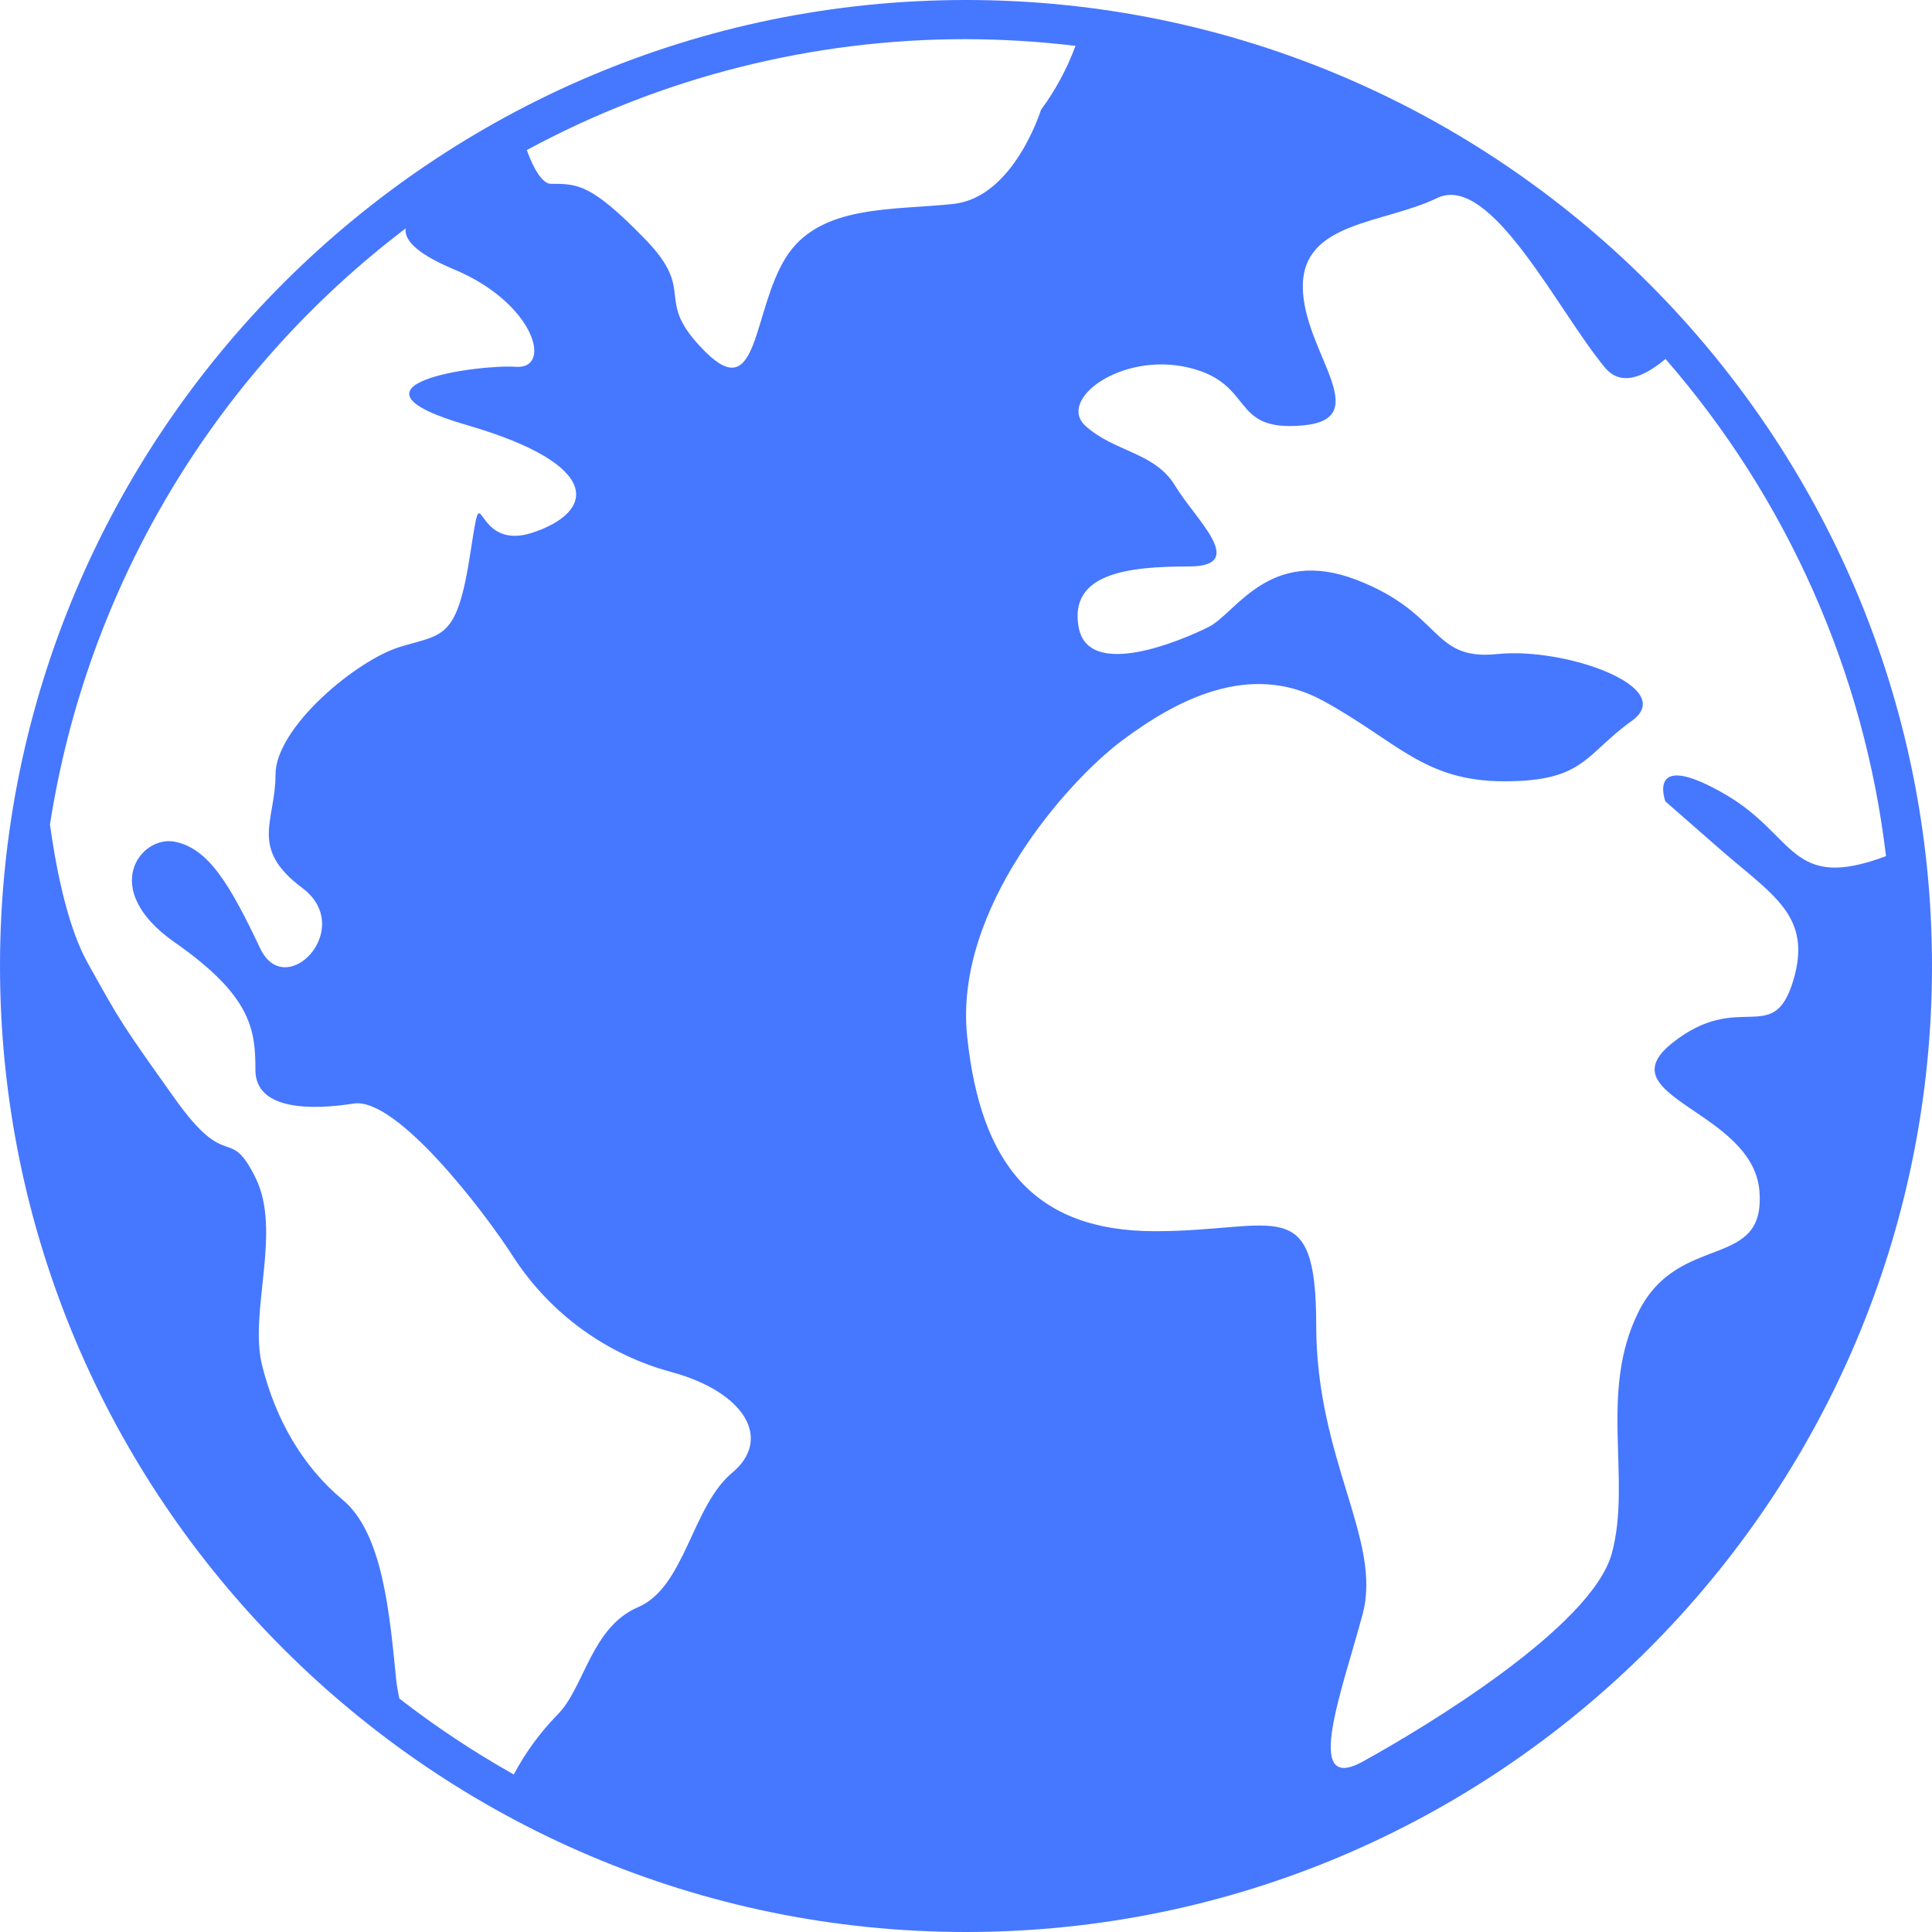
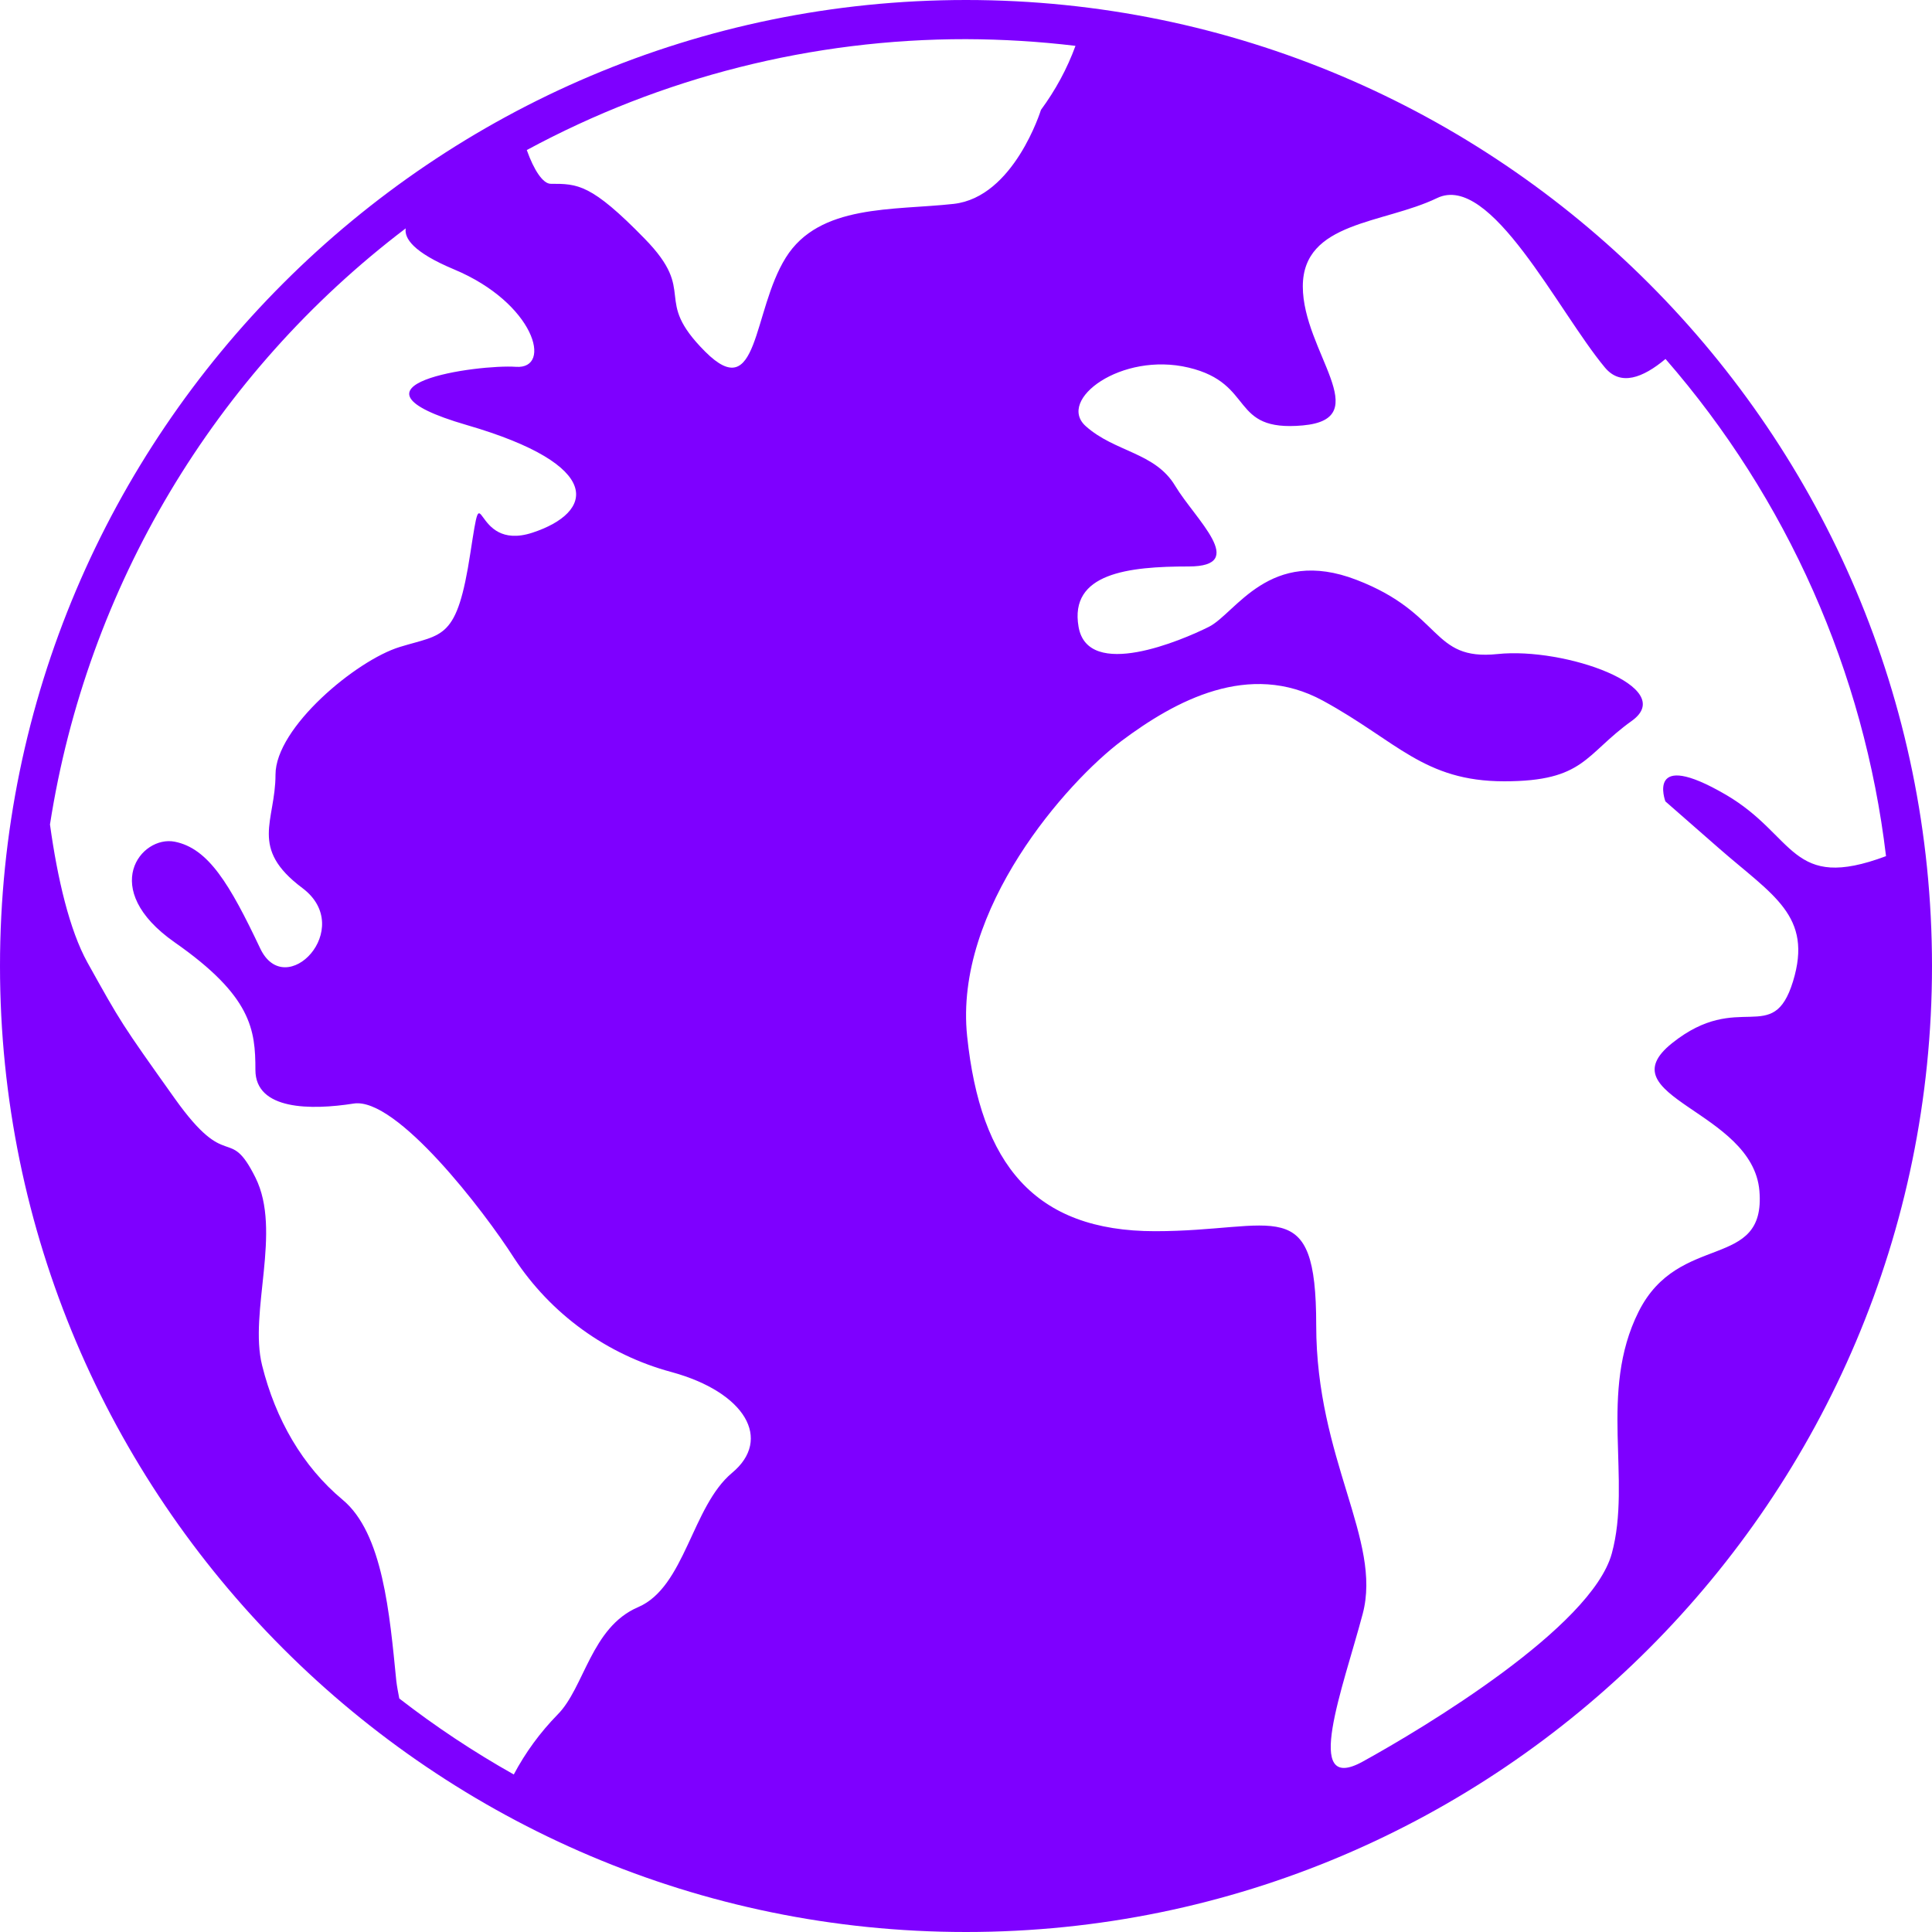
<svg xmlns="http://www.w3.org/2000/svg" width="15" height="15" viewBox="0 0 15 15" fill="none">
-   <path d="M7.5 15C11.636 15 15 11.635 15 7.5C15 3.365 11.635 -0 7.5 -0C3.365 -0 0 3.364 0 7.5C0 11.635 3.365 15 7.5 15ZM13.399 6.17C12.774 5.806 12.93 6.222 12.93 6.222L13.347 6.587C13.764 6.952 14.077 7.109 13.921 7.619C13.764 8.13 13.504 7.682 12.982 8.099C12.461 8.516 13.608 8.62 13.66 9.246C13.712 9.871 13.035 9.559 12.722 10.184C12.409 10.81 12.67 11.488 12.514 12.061C12.357 12.634 11.054 13.416 10.58 13.677C10.107 13.938 10.428 13.104 10.58 12.53C10.732 11.957 10.219 11.331 10.219 10.289C10.219 9.246 9.907 9.559 8.968 9.559C8.03 9.559 7.613 9.037 7.509 8.047C7.404 7.056 8.29 6.066 8.707 5.753C9.125 5.44 9.698 5.128 10.271 5.44C10.845 5.753 11.053 6.066 11.679 6.066C12.304 6.066 12.304 5.858 12.669 5.597C13.034 5.336 12.148 5.023 11.627 5.078C11.106 5.132 11.21 4.763 10.532 4.502C9.855 4.241 9.594 4.763 9.385 4.867C9.177 4.971 8.447 5.284 8.374 4.867C8.301 4.45 8.759 4.398 9.229 4.398C9.698 4.398 9.281 4.033 9.124 3.772C8.968 3.511 8.655 3.511 8.429 3.308C8.203 3.104 8.707 2.73 9.228 2.854C9.75 2.978 9.541 3.355 10.115 3.303C10.688 3.251 10.115 2.73 10.115 2.224C10.115 1.719 10.74 1.739 11.157 1.538C11.574 1.336 12.096 2.417 12.461 2.854C12.582 2.999 12.754 2.935 12.931 2.787C13.876 3.872 14.473 5.218 14.643 6.647C13.898 6.926 13.946 6.489 13.399 6.17ZM7.5 0.304C7.784 0.305 8.068 0.322 8.35 0.356C8.285 0.534 8.194 0.701 8.082 0.853C8.082 0.853 7.873 1.531 7.404 1.583C6.935 1.635 6.361 1.583 6.101 2C5.84 2.417 5.892 3.147 5.475 2.73C5.058 2.313 5.423 2.281 5.006 1.854C4.589 1.426 4.485 1.427 4.276 1.427C4.215 1.427 4.145 1.32 4.09 1.165C5.137 0.599 6.309 0.303 7.5 0.304ZM3.15 1.773C3.138 1.848 3.204 1.957 3.524 2.091C4.15 2.352 4.294 2.868 4.006 2.848C3.718 2.827 2.547 2.987 3.624 3.3C4.701 3.613 4.612 3.979 4.133 4.136C3.654 4.292 3.757 3.615 3.652 4.293C3.548 4.971 3.443 4.919 3.104 5.023C2.765 5.127 2.139 5.649 2.139 6.014C2.139 6.378 1.931 6.583 2.348 6.895C2.765 7.208 2.217 7.78 2.02 7.363C1.783 6.863 1.618 6.587 1.357 6.535C1.096 6.483 0.761 6.9 1.357 7.317C1.954 7.734 1.983 7.995 1.983 8.307C1.983 8.62 2.414 8.62 2.746 8.568C3.078 8.516 3.758 9.402 3.991 9.767C4.277 10.203 4.712 10.518 5.215 10.653C5.788 10.81 5.997 11.175 5.684 11.435C5.371 11.696 5.319 12.322 4.954 12.478C4.589 12.634 4.537 13.104 4.329 13.312C4.194 13.45 4.079 13.607 3.989 13.777C3.678 13.602 3.381 13.405 3.1 13.187C3.091 13.14 3.082 13.094 3.077 13.051C3.025 12.53 2.973 11.904 2.66 11.644C2.348 11.384 2.139 11.018 2.035 10.601C1.931 10.184 2.191 9.559 1.983 9.142C1.774 8.724 1.774 9.115 1.357 8.529C0.94 7.943 0.94 7.942 0.679 7.473C0.54 7.222 0.446 6.822 0.388 6.401C0.675 4.559 1.665 2.9 3.15 1.773Z" fill="#4677FF" />
+   <path d="M7.5 15C11.636 15 15 11.635 15 7.5C15 3.365 11.635 -0 7.5 -0C3.365 -0 0 3.364 0 7.5C0 11.635 3.365 15 7.5 15ZM13.399 6.17C12.774 5.806 12.93 6.222 12.93 6.222L13.347 6.587C13.764 6.952 14.077 7.109 13.921 7.619C13.764 8.13 13.504 7.682 12.982 8.099C12.461 8.516 13.608 8.62 13.66 9.246C13.712 9.871 13.035 9.559 12.722 10.184C12.409 10.81 12.67 11.488 12.514 12.061C12.357 12.634 11.054 13.416 10.58 13.677C10.107 13.938 10.428 13.104 10.58 12.53C10.732 11.957 10.219 11.331 10.219 10.289C10.219 9.246 9.907 9.559 8.968 9.559C8.03 9.559 7.613 9.037 7.509 8.047C7.404 7.056 8.29 6.066 8.707 5.753C9.125 5.44 9.698 5.128 10.271 5.44C10.845 5.753 11.053 6.066 11.679 6.066C12.304 6.066 12.304 5.858 12.669 5.597C13.034 5.336 12.148 5.023 11.627 5.078C11.106 5.132 11.21 4.763 10.532 4.502C9.855 4.241 9.594 4.763 9.385 4.867C9.177 4.971 8.447 5.284 8.374 4.867C8.301 4.45 8.759 4.398 9.229 4.398C9.698 4.398 9.281 4.033 9.124 3.772C8.968 3.511 8.655 3.511 8.429 3.308C8.203 3.104 8.707 2.73 9.228 2.854C9.75 2.978 9.541 3.355 10.115 3.303C10.688 3.251 10.115 2.73 10.115 2.224C10.115 1.719 10.74 1.739 11.157 1.538C11.574 1.336 12.096 2.417 12.461 2.854C12.582 2.999 12.754 2.935 12.931 2.787C13.876 3.872 14.473 5.218 14.643 6.647C13.898 6.926 13.946 6.489 13.399 6.17ZM7.5 0.304C7.784 0.305 8.068 0.322 8.35 0.356C8.285 0.534 8.194 0.701 8.082 0.853C8.082 0.853 7.873 1.531 7.404 1.583C6.935 1.635 6.361 1.583 6.101 2C5.84 2.417 5.892 3.147 5.475 2.73C5.058 2.313 5.423 2.281 5.006 1.854C4.589 1.426 4.485 1.427 4.276 1.427C4.215 1.427 4.145 1.32 4.09 1.165C5.137 0.599 6.309 0.303 7.5 0.304ZM3.15 1.773C3.138 1.848 3.204 1.957 3.524 2.091C4.15 2.352 4.294 2.868 4.006 2.848C3.718 2.827 2.547 2.987 3.624 3.3C4.701 3.613 4.612 3.979 4.133 4.136C3.654 4.292 3.757 3.615 3.652 4.293C3.548 4.971 3.443 4.919 3.104 5.023C2.765 5.127 2.139 5.649 2.139 6.014C2.139 6.378 1.931 6.583 2.348 6.895C2.765 7.208 2.217 7.78 2.02 7.363C1.783 6.863 1.618 6.587 1.357 6.535C1.096 6.483 0.761 6.9 1.357 7.317C1.954 7.734 1.983 7.995 1.983 8.307C1.983 8.62 2.414 8.62 2.746 8.568C3.078 8.516 3.758 9.402 3.991 9.767C4.277 10.203 4.712 10.518 5.215 10.653C5.788 10.81 5.997 11.175 5.684 11.435C5.371 11.696 5.319 12.322 4.954 12.478C4.589 12.634 4.537 13.104 4.329 13.312C4.194 13.45 4.079 13.607 3.989 13.777C3.678 13.602 3.381 13.405 3.1 13.187C3.091 13.14 3.082 13.094 3.077 13.051C3.025 12.53 2.973 11.904 2.66 11.644C2.348 11.384 2.139 11.018 2.035 10.601C1.931 10.184 2.191 9.559 1.983 9.142C1.774 8.724 1.774 9.115 1.357 8.529C0.94 7.943 0.94 7.942 0.679 7.473C0.54 7.222 0.446 6.822 0.388 6.401C0.675 4.559 1.665 2.9 3.15 1.773Z" fill="#7e00ff" />
</svg>
